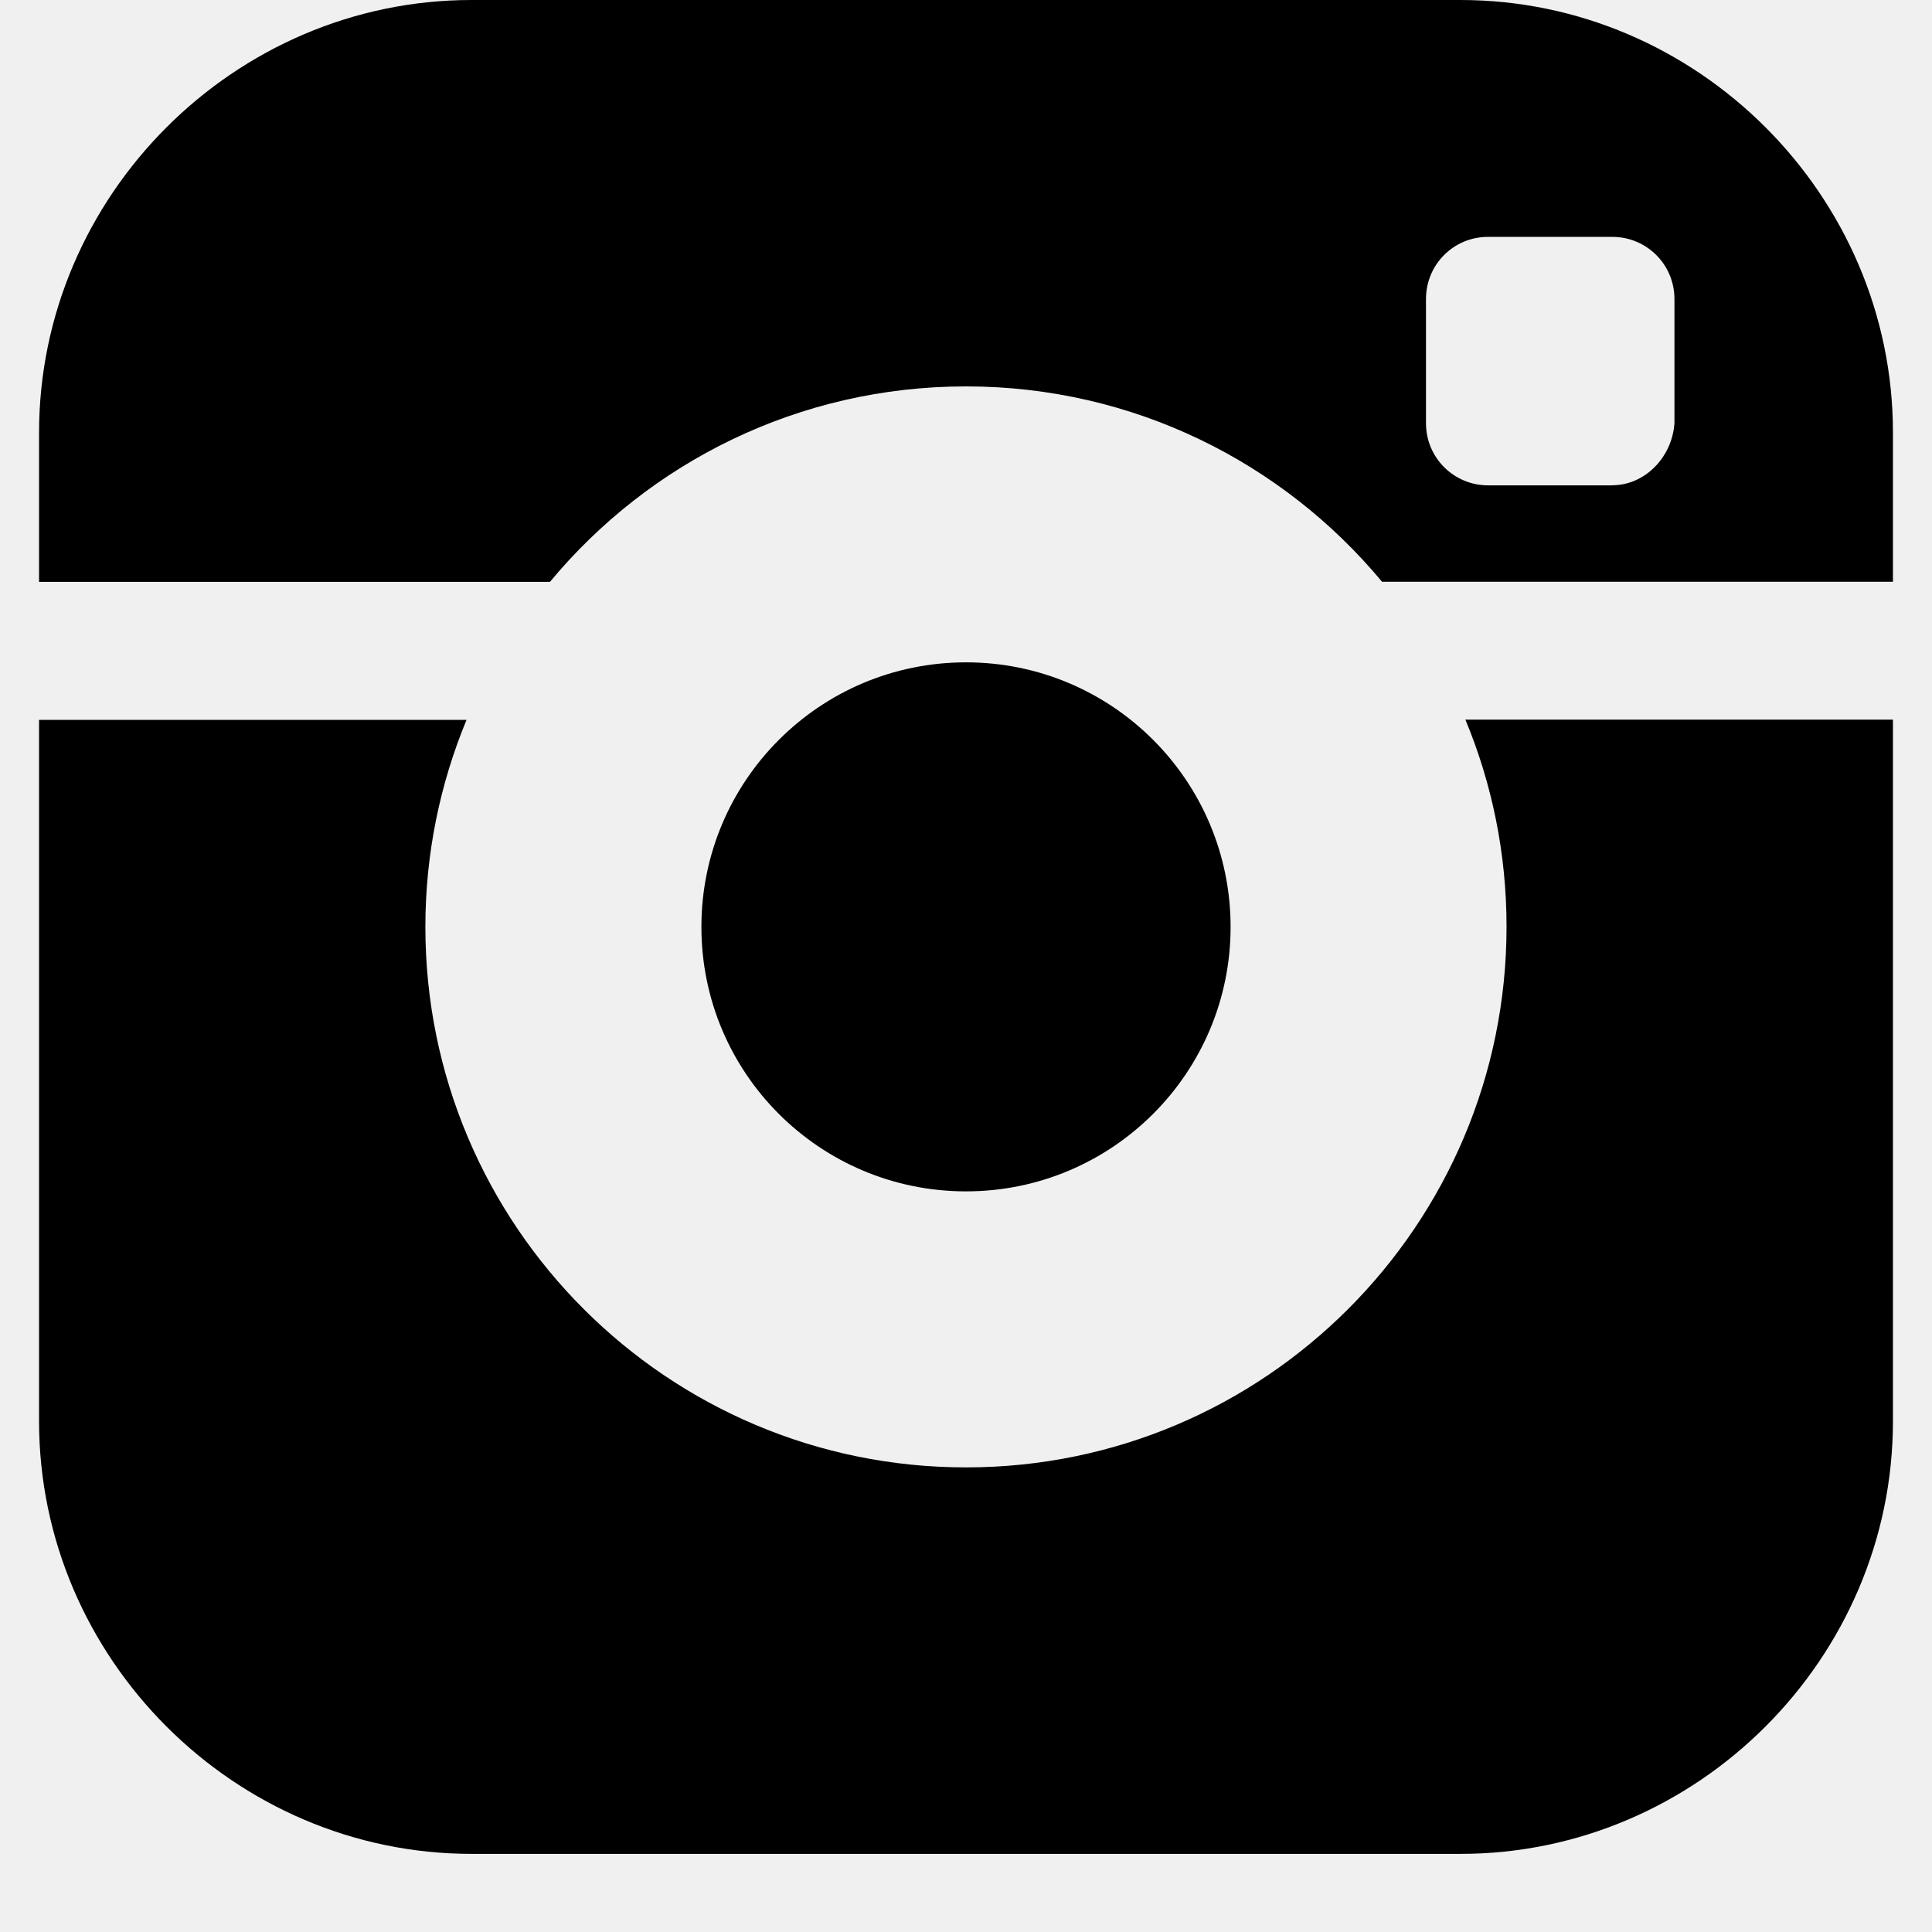
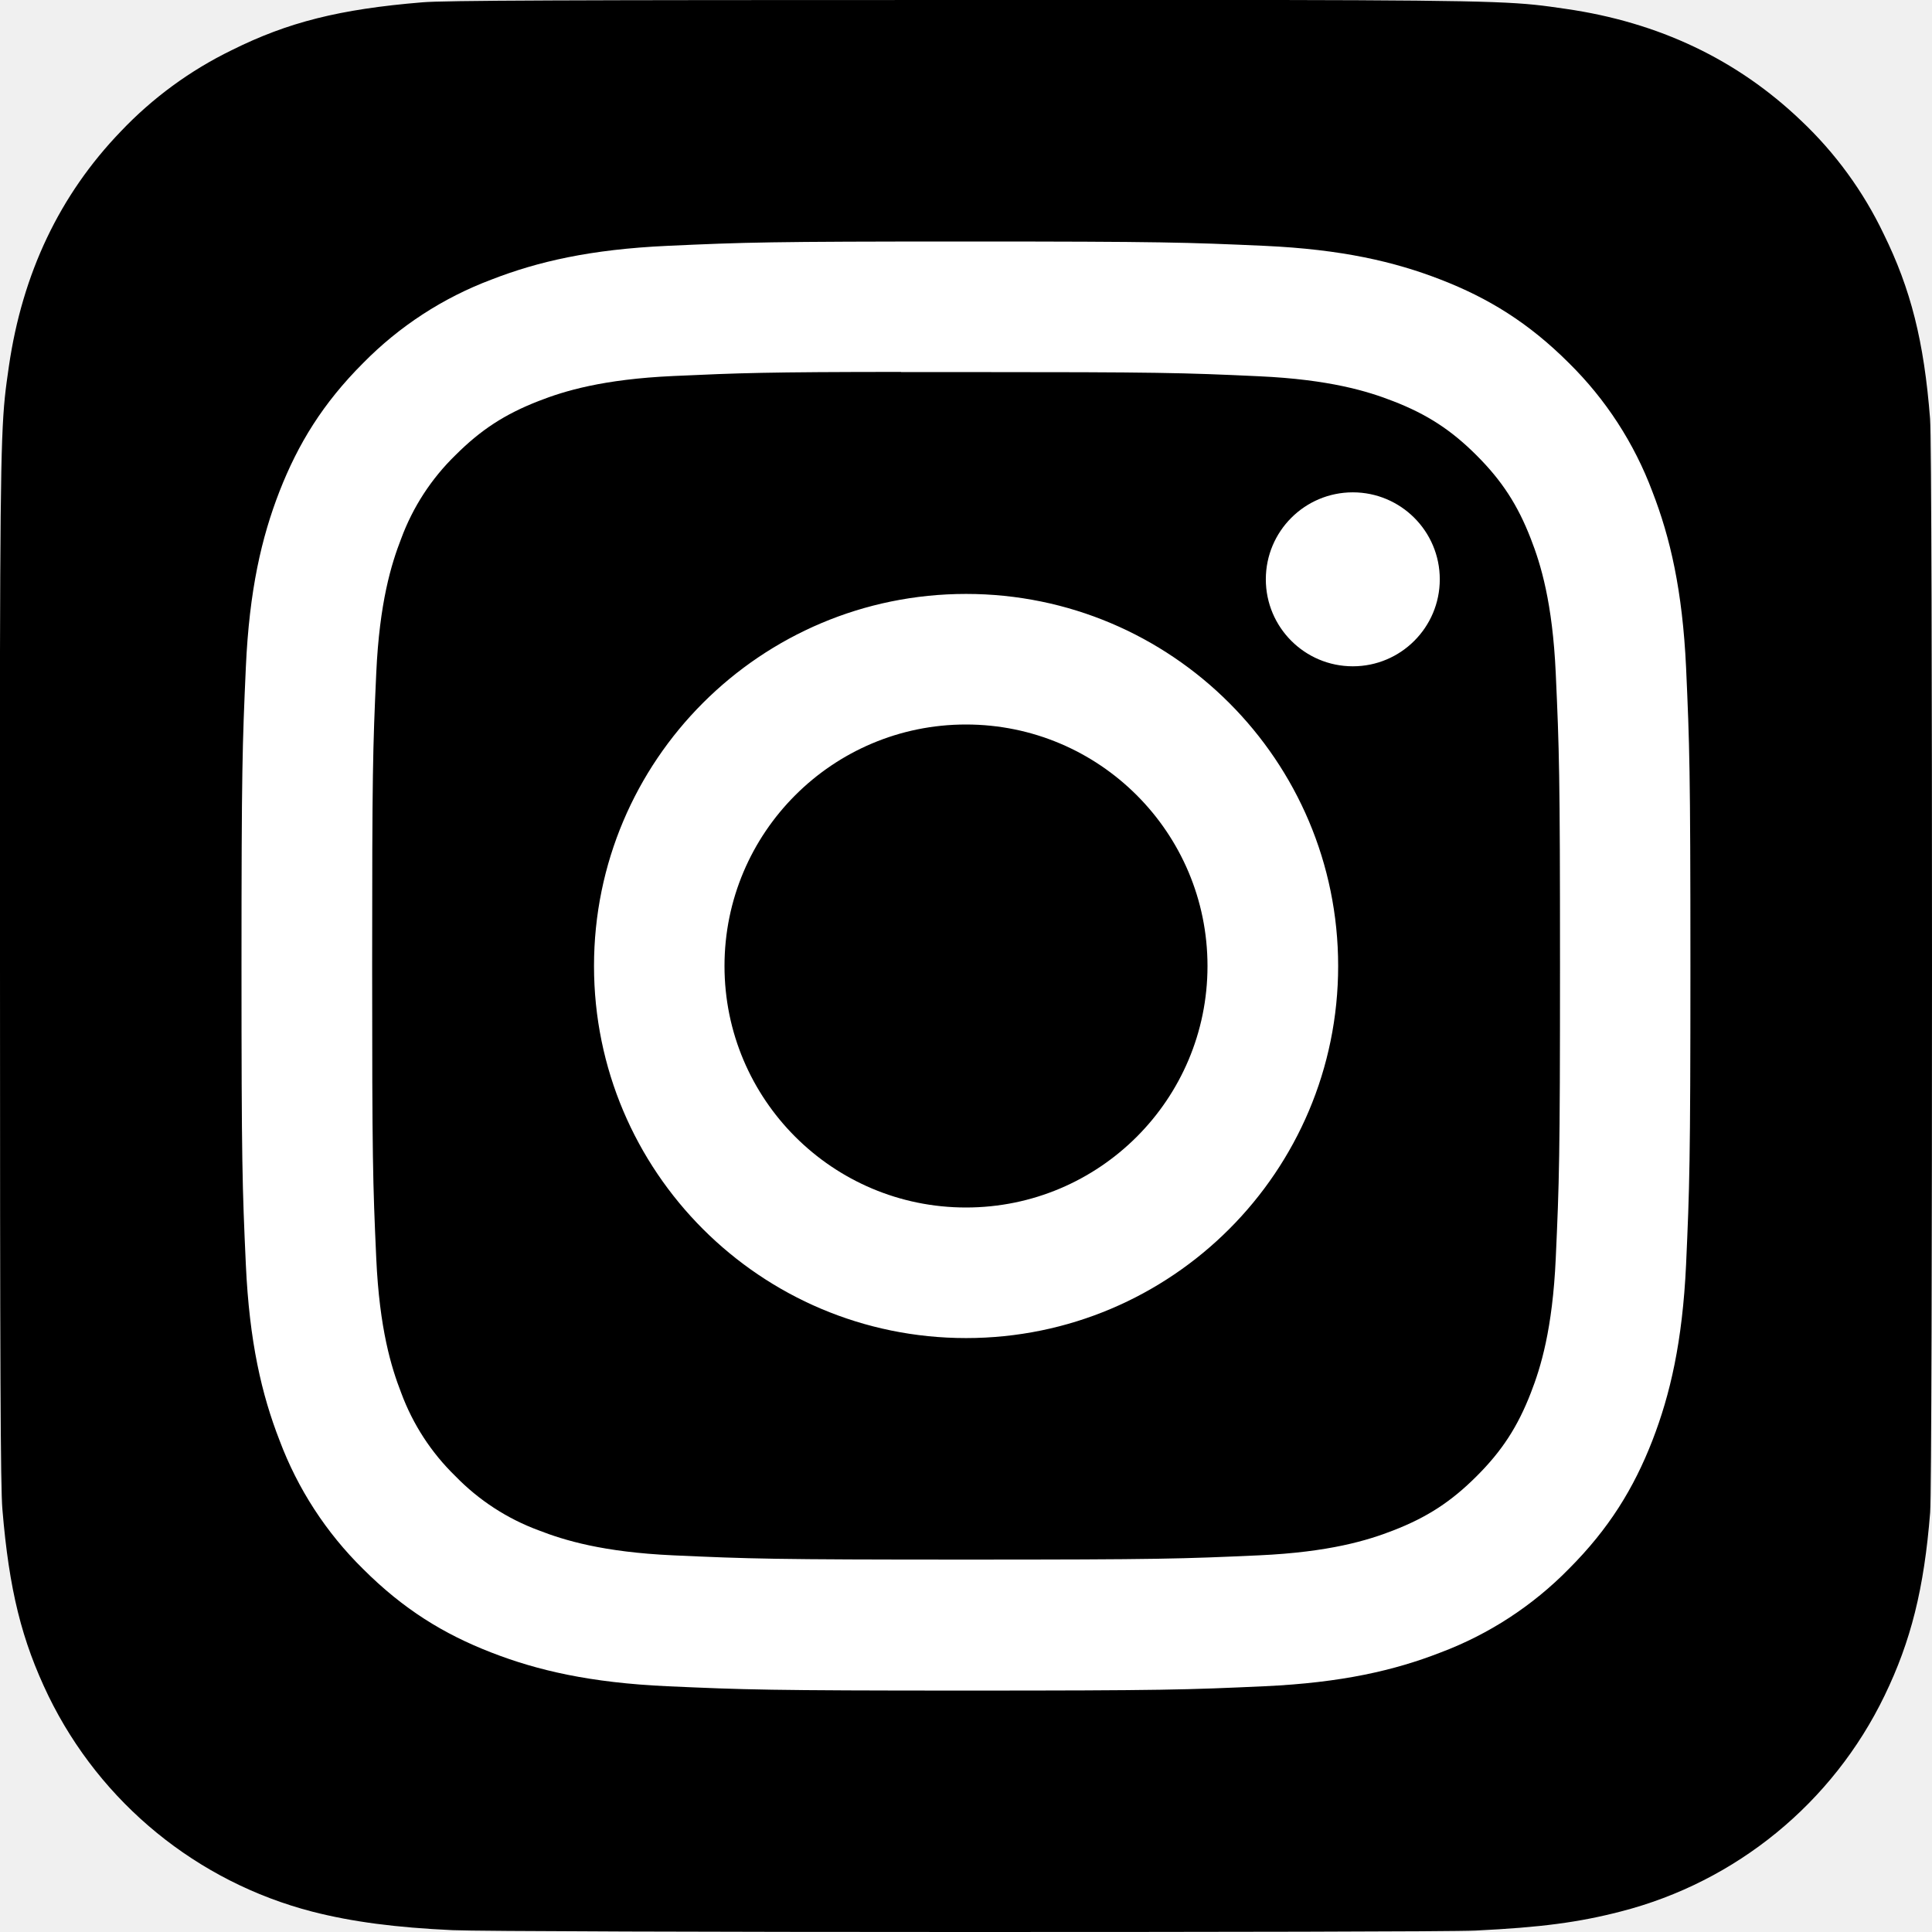
- <svg xmlns="http://www.w3.org/2000/svg" width="23" height="23">
-   <path d="M5.554 8.57c-.315.76-.49 1.592-.49 2.465 0 3.553 2.882 6.434 6.436 6.434s6.435-2.884 6.435-6.437c0-.873-.174-1.706-.49-2.465h5.09V6.926h-6.082C15.273 5.506 13.493 4.6 11.5 4.6c-1.992 0-3.773.905-4.953 2.327H.465V8.57h5.09zm11.833 13.5H5.613c-2.82 0-5.148-2.328-5.148-5.15V5.15C.465 2.328 2.793 0 5.613 0h11.774c2.82 0 5.148 2.327 5.148 5.148V16.92c0 2.822-2.328 5.15-5.148 5.15zm1.807-16.293c.383 0 .712-.328.74-.74V3.56c0-.41-.33-.74-.74-.74h-1.48c-.41 0-.738.33-.738.74v1.478c0 .41.33.74.74.74h1.478z" />
-   <path d="M11.5 14.183c1.74 0 3.15-1.41 3.15-3.148 0-1.74-1.41-3.15-3.15-3.15s-3.15 1.41-3.15 3.15 1.41 3.148 3.15 3.148z" />
+ <svg xmlns="http://www.w3.org/2000/svg" viewBox="0 0 24 24">
+   <g fill-rule="evenodd">
+     <path d="M12.004 0c-5.01 0-6.475.005-6.76.029-1.028.085-1.668.247-2.365.594A4.79 4.79 0 001.5 1.633C.74 2.423.278 3.396.11 4.553c-.08.56-.104.675-.11 3.542v3.9c0 5.007.006 6.472.03 6.756.083 1 .24 1.63.573 2.319a5.055 5.055 0 003.276 2.677c.495.127 1.04.198 1.742.23.297.014 3.326.023 6.357.023s6.062-.004 6.352-.018c.812-.039 1.283-.102 1.805-.237a5.025 5.025 0 003.276-2.682c.326-.673.491-1.326.566-2.275.016-.206.023-3.503.023-6.796s-.007-6.584-.024-6.79c-.075-.964-.24-1.612-.577-2.297a4.757 4.757 0 00-1.027-1.408C21.578.739 20.607.277 19.45.11c-.56-.081-.672-.105-3.54-.11h-3.906z" />
+     <path fill="#FFF" d="M12 3c-2.443 0-2.75.01-3.71.054-.958.044-1.612.196-2.185.419A4.407 4.407 0 004.511 4.51c-.5.5-.808 1.003-1.039 1.594-.223.573-.375 1.227-.418 2.185C3.011 9.249 3 9.556 3 12s.01 2.75.054 3.71c.044.958.196 1.612.419 2.184A4.41 4.41 0 004.51 19.49c.5.5 1.002.809 1.593 1.038.573.223 1.227.375 2.185.419.96.043 1.267.054 3.71.054 2.445 0 2.751-.01 3.711-.054.958-.044 1.613-.196 2.186-.419a4.403 4.403 0 001.593-1.038c.5-.5.808-1.003 1.038-1.594.222-.573.374-1.227.419-2.185.043-.96.054-1.266.054-3.71s-.011-2.751-.054-3.711c-.045-.958-.197-1.612-.419-2.184A4.417 4.417 0 0019.49 4.51c-.5-.5-1.002-.808-1.594-1.037-.574-.223-1.228-.375-2.186-.419C14.75 3.011 14.444 3 11.999 3h.003zm-.807 1.622h.808c2.403 0 2.688.008 3.637.052.877.04 1.353.186 1.67.31.42.163.72.358 1.035.673.315.315.51.615.673 1.035.124.317.27.793.31 1.67.043.95.053 1.234.053 3.636s-.01 2.687-.053 3.636c-.04.877-.186 1.353-.31 1.67-.163.42-.358.72-.673 1.034-.315.315-.614.51-1.034.673-.317.124-.794.27-1.671.31-.95.043-1.234.053-3.637.053s-2.688-.01-3.637-.053c-.877-.04-1.354-.187-1.671-.31a2.788 2.788 0 01-1.035-.673 2.79 2.79 0 01-.674-1.035c-.123-.316-.27-.793-.31-1.67-.043-.949-.051-1.234-.051-3.637 0-2.404.008-2.687.051-3.636.04-.877.187-1.354.31-1.67a2.8 2.8 0 01.674-1.036c.315-.315.615-.51 1.035-.673.317-.124.794-.27 1.671-.31.83-.038 1.152-.05 2.83-.051v.002zm5.612 1.494a1.08 1.08 0 100 2.161 1.08 1.08 0 000-2.161zm-4.804 1.262a4.622 4.622 0 100 9.244 4.622 4.622 0 000-9.244zM12 9a3 3 0 110 6 3 3 0 010-6z" />
+   </g>
</svg>
